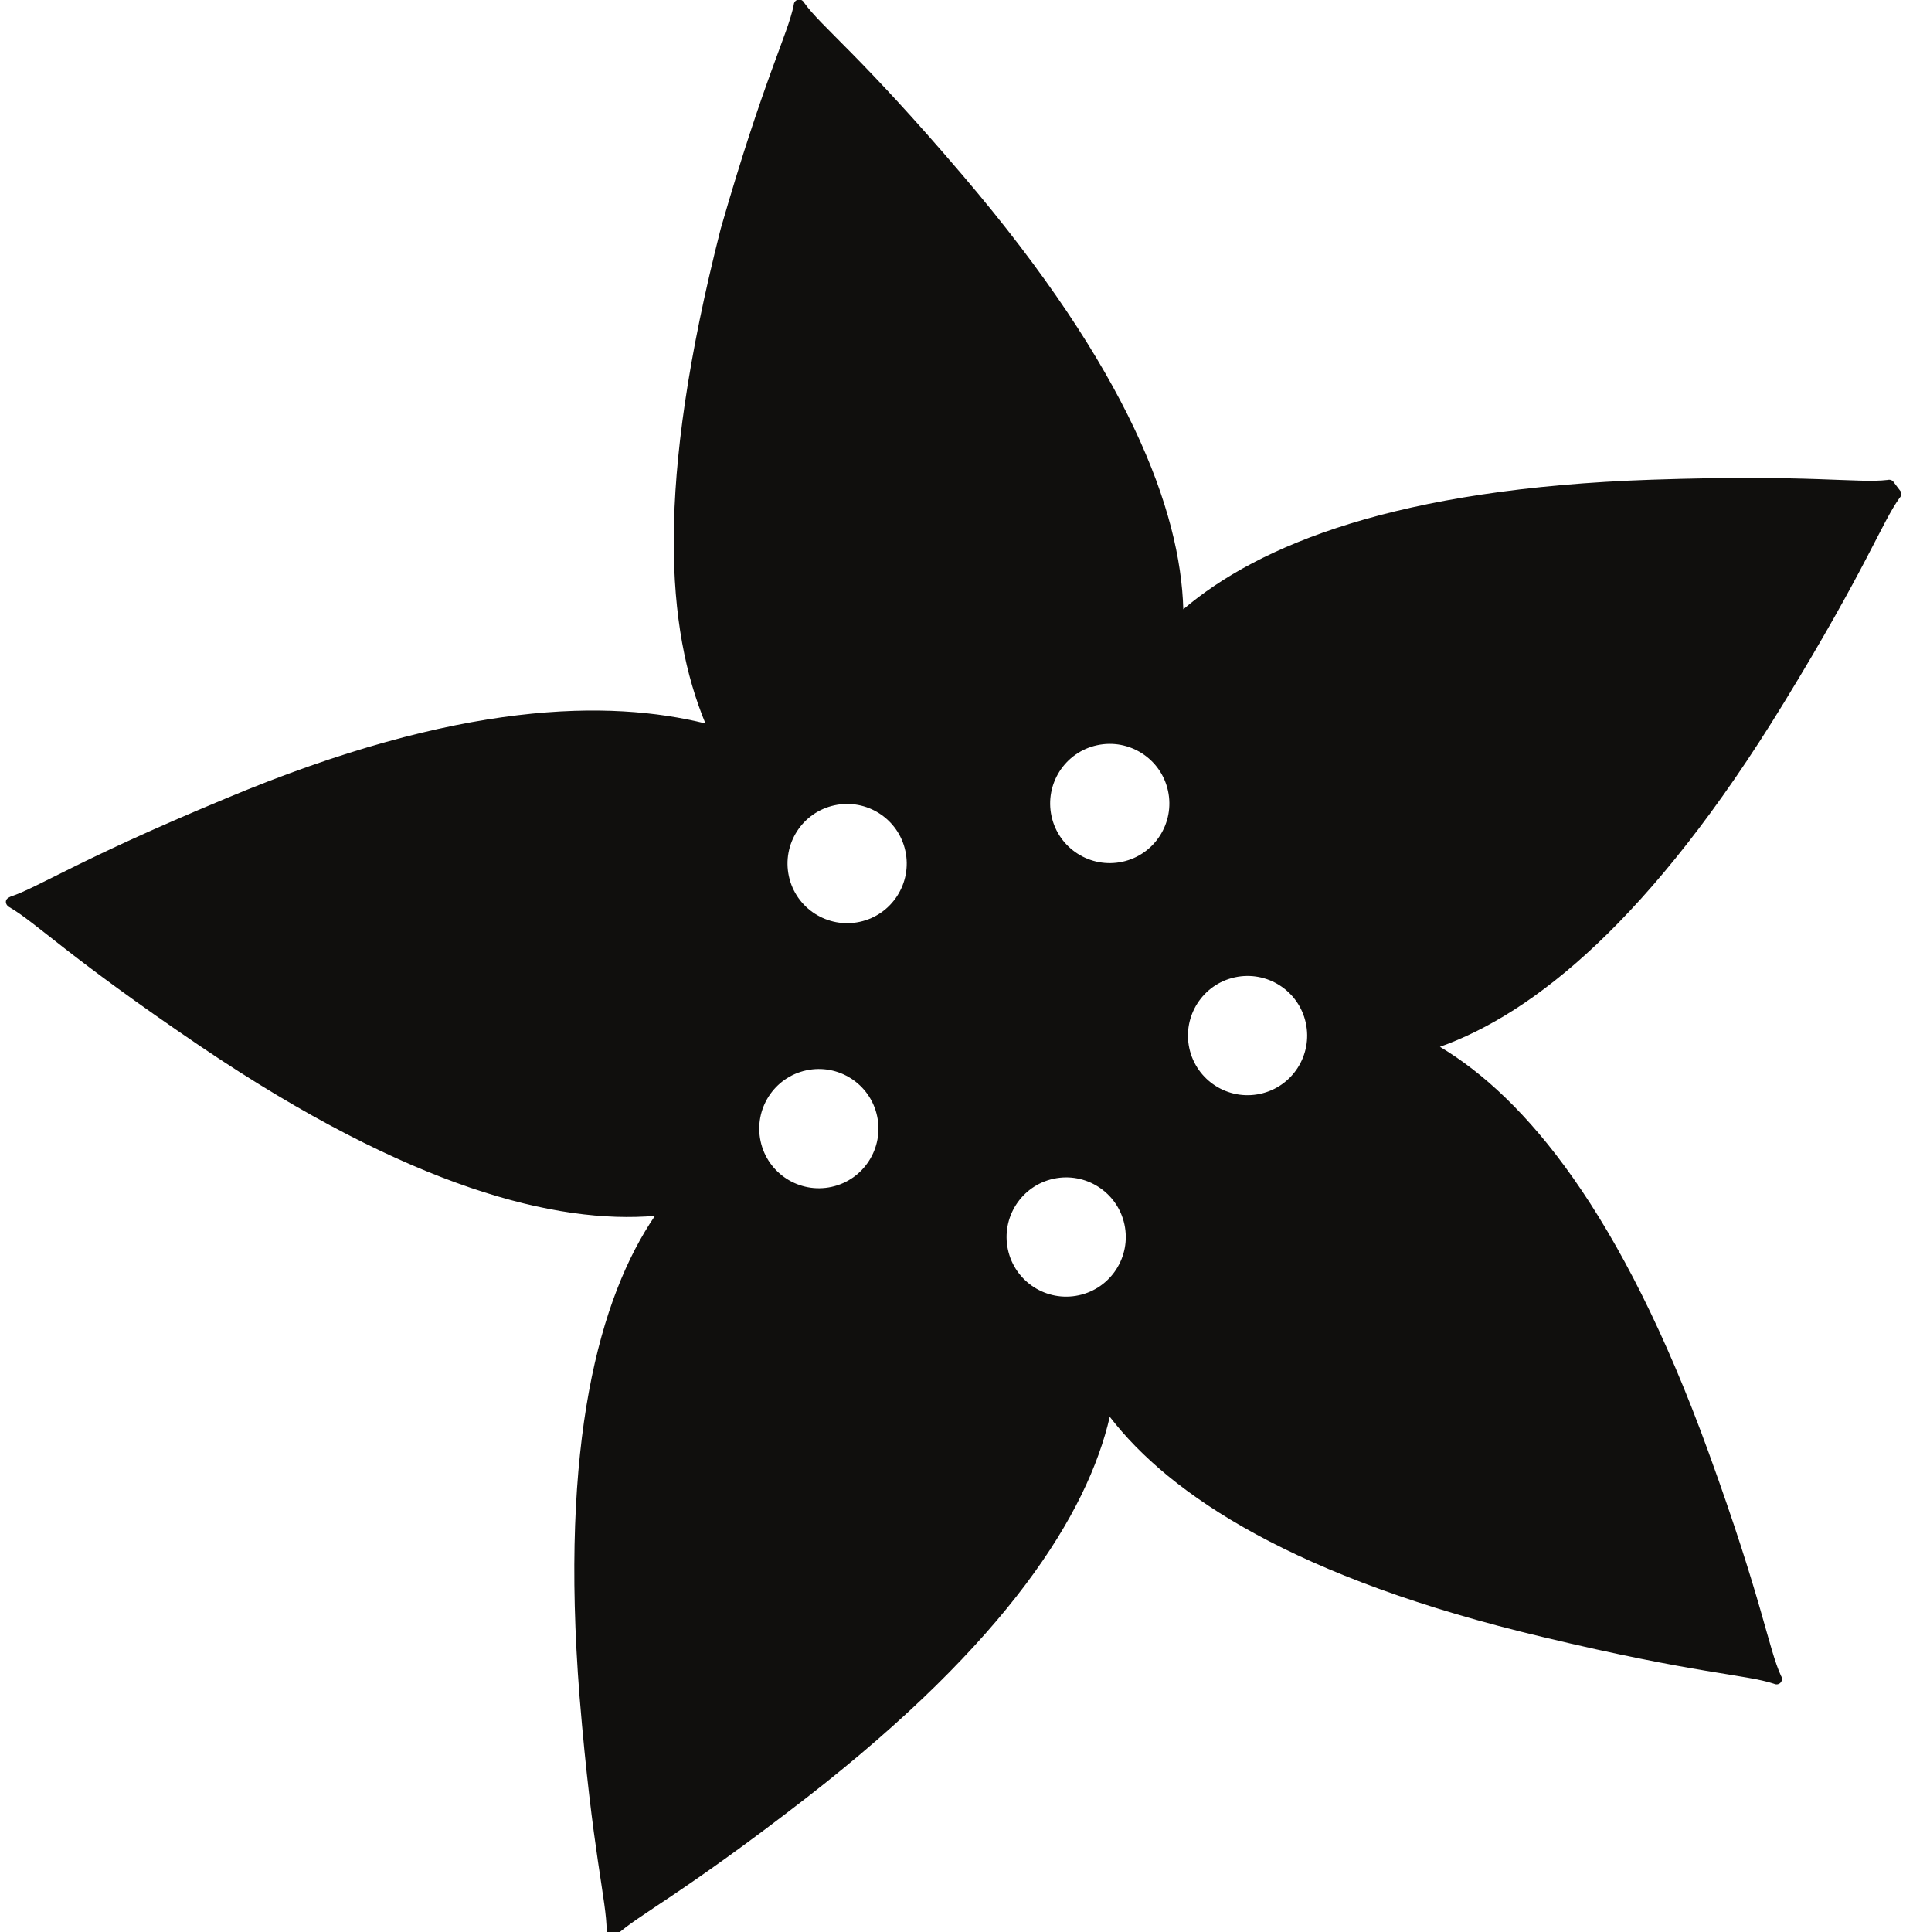
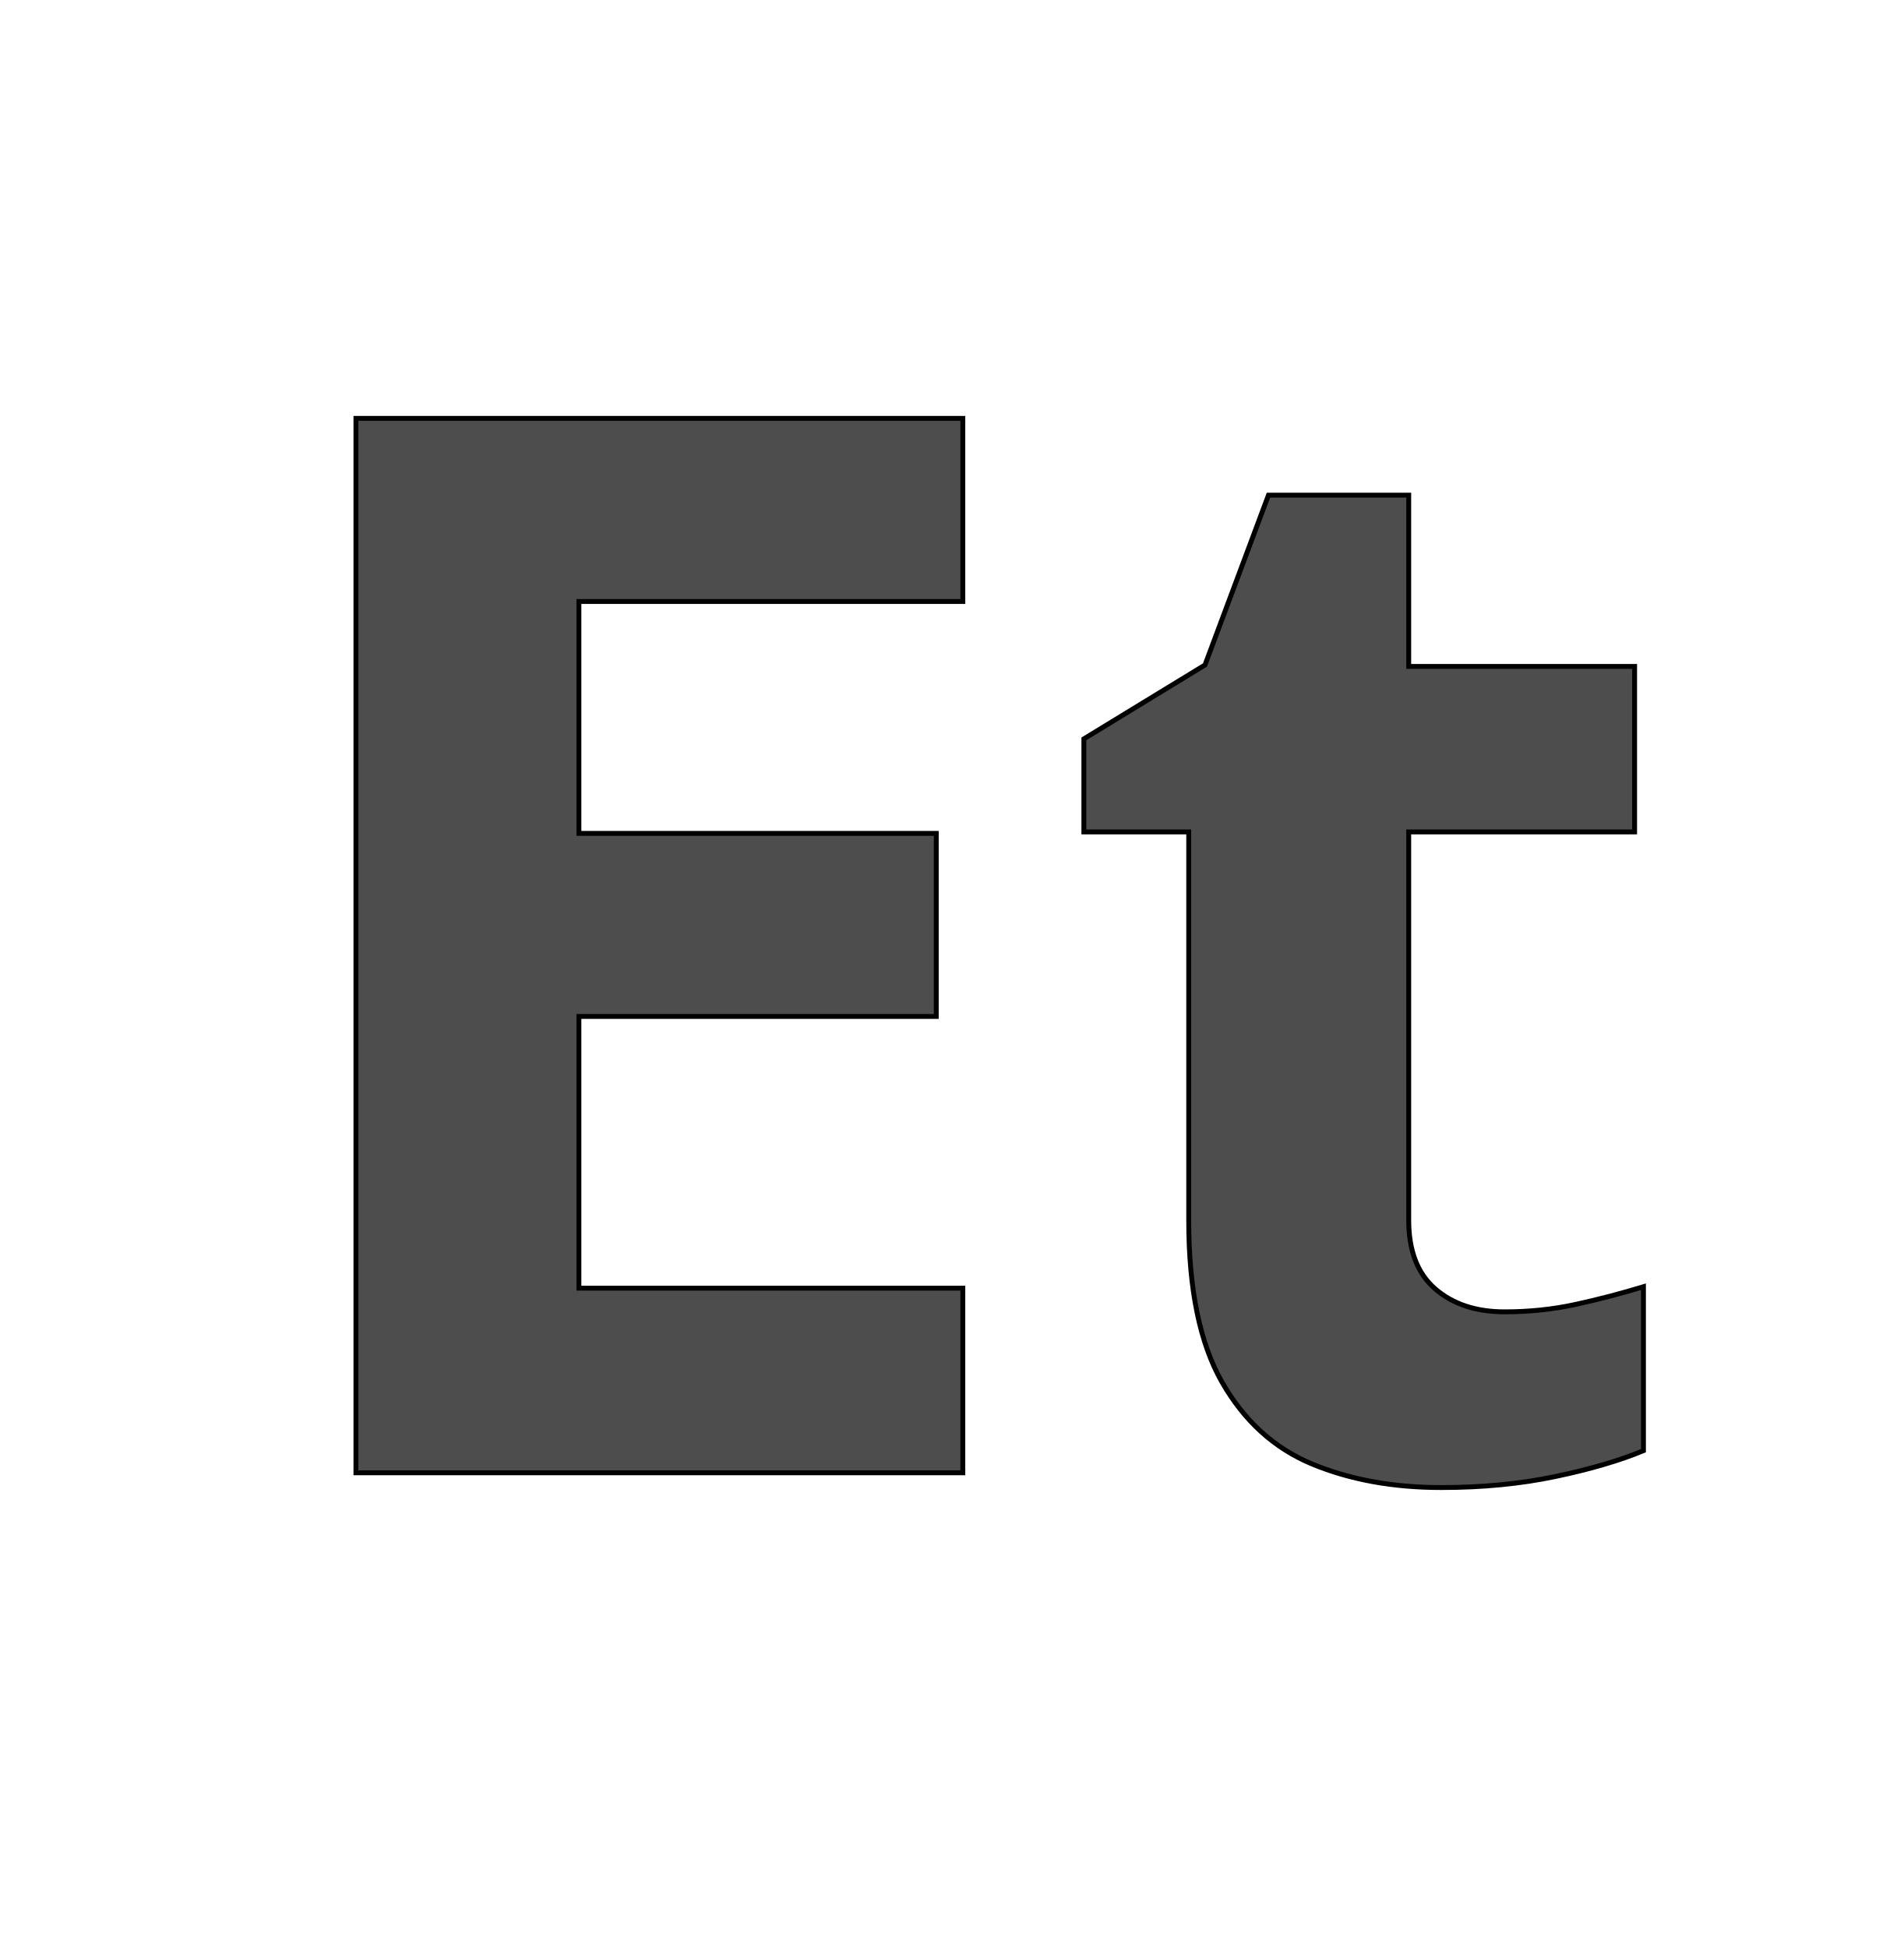
- <svg xmlns="http://www.w3.org/2000/svg" xml:space="preserve" version="1.1" viewBox="0 0 203 205" id="svg2" width="100%" height="100%">
-   <defs id="defs6">
-     <clipPath id="clipPath18" clipPathUnits="userSpaceOnUse">
-       <path d="m 0,0 5010,0 0,1640 -5010,0 V 0 z" id="path9" />
-     </clipPath>
+ <svg xmlns="http://www.w3.org/2000/svg" xmlns:xlink="http://www.w3.org/1999/xlink" width="389.75" height="398.79" id="svg2" version="1.1">
+   <defs id="defs4">
+     <linearGradient id="linearGradient3928">
+       <stop style="stop-color:#000000;stop-opacity:1;" offset="0" id="stop3930" />
+       <stop style="stop-color:#000000;stop-opacity:0;" offset="1" id="stop3932" />
+     </linearGradient>
+     <linearGradient id="linearGradient3920">
+       <stop style="stop-color:#000000;stop-opacity:1;" offset="0" id="stop3922" />
+       <stop style="stop-color:#000000;stop-opacity:0;" offset="1" id="stop3924" />
+     </linearGradient>
+     <linearGradient id="linearGradient3756">
+       <stop style="stop-color:#bdd85c;stop-opacity:0.718" offset="0" id="stop3758" />
+       <stop style="stop-color:#282828;stop-opacity:0;" offset="1" id="stop3760" />
+     </linearGradient>
+     <linearGradient xlink:href="#linearGradient3312" id="linearGradient3025" gradientUnits="userSpaceOnUse" gradientTransform="matrix(2.708549,0,0,2.708549,543.0843,-420.2664)" x1="61.429" y1="362.143" x2="116.429" y2="408.571" />
+     <linearGradient id="linearGradient3312">
+       <stop style="stop-color:#c7f994;stop-opacity:1;" offset="0" id="stop3314" />
+       <stop style="stop-color:#87cf3e;stop-opacity:1;" offset="1" id="stop3316" />
+     </linearGradient>
+     <linearGradient xlink:href="#linearGradient3431" id="linearGradient3027" gradientUnits="userSpaceOnUse" gradientTransform="translate(0,80)" spreadMethod="pad" x1="70.492" y1="416.389" x2="113.642" y2="375.88" />
+     <linearGradient id="linearGradient3431">
+       <stop id="stop3433" offset="0" style="stop-color:#3d3d3d;stop-opacity:1;" />
+       <stop id="stop3435" offset="1" style="stop-color:#000000;stop-opacity:0.114;" />
+     </linearGradient>
+     <linearGradient id="linearGradient3312-5">
+       <stop style="stop-color:#c7f994;stop-opacity:1;" offset="0" id="stop3314-2" />
+       <stop style="stop-color:#87cf3e;stop-opacity:1;" offset="1" id="stop3316-4" />
+     </linearGradient>
+     <linearGradient id="linearGradient3431-8">
+       <stop id="stop3433-7" offset="0" style="stop-color:#3d3d3d;stop-opacity:1;" />
+       <stop id="stop3435-5" offset="1" style="stop-color:#000000;stop-opacity:0.114;" />
+     </linearGradient>
+     <linearGradient id="linearGradient66691-9">
+       <stop style="stop-color:#ffffff;stop-opacity:1;" offset="0" id="stop66693-0" />
+       <stop id="stop66707-9" offset="0.031" style="stop-color:#636363;stop-opacity:1;" />
+       <stop id="stop66705-1" offset="0.062" style="stop-color:#ffffff;stop-opacity:1;" />
+       <stop id="stop66703-7" offset="0.125" style="stop-color:#6c6c6c;stop-opacity:1;" />
+       <stop id="stop66701-7" offset="0.25" style="stop-color:#ffffff;stop-opacity:1;" />
+       <stop id="stop66699-1" offset="0.5" style="stop-color:#020202;stop-opacity:1;" />
+       <stop style="stop-color:#ffffff;stop-opacity:1" offset="1" id="stop66695-1" />
+     </linearGradient>
+     <filter id="filter23432" x="0" y="0" width="1" height="1" color-interpolation-filters="sRGB">
+       <feGaussianBlur id="feGaussianBlur23434" stdDeviation="2.3" in="SourceAlpha" result="result0" />
+       <feMorphology id="feMorphology23436" in="SourceAlpha" radius="6.6" result="result1" />
+       <feGaussianBlur id="feGaussianBlur23438" stdDeviation="8.9" in="result1" />
+       <feColorMatrix id="feColorMatrix23440" values="1 0 0 0 0 0 1 0 0 0 0 0 1 0 0 0 0 0 0.3 0" result="result91" />
+       <feComposite id="feComposite23442" in2="result91" in="result0" operator="out" result="result2" />
+       <feGaussianBlur id="feGaussianBlur23444" stdDeviation="1.7" result="result4" />
+       <feDiffuseLighting id="feDiffuseLighting23446" surfaceScale="10" result="result92">
+         <feDistantLight id="feDistantLight23448" azimuth="225" elevation="45" />
+       </feDiffuseLighting>
+       <feBlend id="feBlend23450" in2="SourceGraphic" mode="multiply" result="result93" />
+       <feComposite id="feComposite23452" in2="SourceAlpha" operator="in" result="result3" />
+       <feSpecularLighting id="feSpecularLighting23454" in="result4" surfaceScale="5" specularExponent="17.9" result="result94">
+         <feDistantLight id="feDistantLight23456" azimuth="225" elevation="45" />
+       </feSpecularLighting>
+       <feComposite id="feComposite23458" in2="result3" operator="atop" result="fbSourceGraphic" />
+       <feColorMatrix result="fbSourceGraphicAlpha" in="fbSourceGraphic" values="0 0 0 -1 0 0 0 0 -1 0 0 0 0 -1 0 0 0 0 1 0" id="feColorMatrix24165" />
+       <feColorMatrix id="feColorMatrix24167" values="0" in="fbSourceGraphic" type="saturate" result="result2" />
+       <feFlood id="feFlood24169" flood-color="rgb(160,67,0)" flood-opacity="1" result="result1" />
+       <feBlend id="feBlend24171" in2="result1" mode="multiply" in="result2" result="result5" />
+       <feBlend id="feBlend24173" in2="result2" mode="screen" result="result3" />
+       <feComposite k4="0" k3="0" k1="0" id="feComposite24175" in2="result2" result="result4" operator="arithmetic" k2="1" />
+       <feComposite id="feComposite24177" in2="fbSourceGraphicAlpha" operator="in" in="result4" result="fbSourceGraphic" />
+       <feColorMatrix result="fbSourceGraphicAlpha" in="fbSourceGraphic" values="0 0 0 -1 0 0 0 0 -1 0 0 0 0 -1 0 0 0 0 1 0" id="feColorMatrix25266" />
+       <feColorMatrix id="feColorMatrix25268" type="saturate" values="0" in="fbSourceGraphic" result="fbSourceGraphic" />
+       <feColorMatrix result="fbSourceGraphicAlpha" in="fbSourceGraphic" values="0 0 0 -1 0 0 0 0 -1 0 0 0 0 -1 0 0 0 0 1 0" id="feColorMatrix25973" />
+       <feColorMatrix id="feColorMatrix25975" values="0" in="fbSourceGraphic" type="saturate" result="result2" />
+       <feFlood id="feFlood25977" flood-color="rgb(160,67,0)" flood-opacity="1" result="result1" />
+       <feBlend id="feBlend25979" in2="result1" mode="multiply" in="result2" result="result5" />
+       <feBlend id="feBlend25981" in2="result2" mode="screen" result="result3" />
+       <feComposite k4="0" k3="0" k1="0" id="feComposite25983" in2="result2" result="result4" operator="arithmetic" k2="1" />
+       <feComposite id="feComposite25985" in2="fbSourceGraphicAlpha" operator="in" in="result4" result="fbSourceGraphic" />
+       <feColorMatrix result="fbSourceGraphicAlpha" in="fbSourceGraphic" values="0 0 0 -1 0 0 0 0 -1 0 0 0 0 -1 0 0 0 0 1 0" id="feColorMatrix26815" />
+       <feColorMatrix id="feColorMatrix26817" values="0" in="fbSourceGraphic" type="saturate" result="result2" />
+       <feFlood id="feFlood26819" flood-color="rgb(160,67,0)" flood-opacity="1" result="result1" />
+       <feBlend id="feBlend26821" in2="result1" mode="multiply" in="result2" result="result5" />
+       <feBlend id="feBlend26823" in2="result2" mode="screen" result="result3" />
+       <feComposite k4="0" k3="0" k1="0" id="feComposite26825" in2="result2" result="result4" operator="arithmetic" k2="1" />
+       <feComposite id="feComposite26827" in2="fbSourceGraphicAlpha" operator="in" in="result4" />
+     </filter>
+     <linearGradient xlink:href="#linearGradient66691-9-79" id="linearGradient23917-1" gradientUnits="userSpaceOnUse" spreadMethod="reflect" x1="-111.273" y1="535.537" x2="394.61" y2="384.024" />
+     <linearGradient id="linearGradient66691-9-79">
+       <stop style="stop-color:#000000;stop-opacity:1;" offset="0" id="stop66693-0-1" />
+       <stop style="stop-color:#3c3c3c;stop-opacity:1;" offset="1" id="stop66695-1-8" />
+     </linearGradient>
+     <filter id="filter25539" x="0" y="0" width="1" height="1" color-interpolation-filters="sRGB">
+       <feColorMatrix id="feColorMatrix25541" values="0" in="SourceGraphic" type="saturate" result="result2" />
+       <feFlood id="feFlood25543" flood-color="rgb(160,67,0)" flood-opacity="1" result="result1" />
+       <feBlend id="feBlend25545" in2="result1" mode="multiply" in="result2" result="result5" />
+       <feBlend id="feBlend25547" in2="result2" mode="screen" result="result3" />
+       <feComposite k4="0" k3="0" k1="0" id="feComposite25549" in2="result2" result="result4" operator="arithmetic" k2="1" />
+       <feComposite id="feComposite25551" in2="SourceAlpha" operator="in" in="result4" result="fbSourceGraphic" />
+       <feColorMatrix result="fbSourceGraphicAlpha" in="fbSourceGraphic" values="0 0 0 -1 0 0 0 0 -1 0 0 0 0 -1 0 0 0 0 1 0" id="feColorMatrix26381" />
+       <feColorMatrix id="feColorMatrix26383" values="0" in="fbSourceGraphic" type="saturate" result="result2" />
+       <feFlood id="feFlood26385" flood-color="rgb(160,67,0)" flood-opacity="1" result="result1" />
+       <feBlend id="feBlend26387" in2="result1" mode="multiply" in="result2" result="result5" />
+       <feBlend id="feBlend26389" in2="result2" mode="screen" result="result3" />
+       <feComposite k4="0" k3="0" k1="0" id="feComposite26391" in2="result2" result="result4" operator="arithmetic" k2="1" />
+       <feComposite id="feComposite26393" in2="fbSourceGraphicAlpha" operator="in" in="result4" />
+     </filter>
+     <linearGradient xlink:href="#linearGradient66691-9-79" id="linearGradient5445" x1="467.8" y1="410.321" x2="586.909" y2="410.321" gradientUnits="userSpaceOnUse" gradientTransform="matrix(1.316957,0,0,1.316957,-176.1505,-128.1617)" />
+     <linearGradient xlink:href="#linearGradient3920" id="linearGradient3926" x1="442.318" y1="405.111" x2="635.403" y2="405.111" gradientUnits="userSpaceOnUse" />
+     <radialGradient xlink:href="#linearGradient3928" id="radialGradient3936" cx="538.861" cy="405.111" fx="538.861" fy="405.111" r="97.043" gradientTransform="matrix(1,0,0,1.214486,0,-86.8904)" gradientUnits="userSpaceOnUse" />
  </defs>
-   <g transform="matrix(1.25,0,0,-1.25,0,204.6875)" id="g11">
-     <g transform="scale(0.1,0.1)" id="g13">
-       <path style="fill:#100f0d;fill-rule:nonzero" id="path33" d="m 1070,709 c -27.3,-5.94 -54.3,11.4 -60.2,38.7 -5.92,27.3 11.4,54.3 38.7,60.2 27.3,5.93 54.3,-11.4 60.2,-38.7 5.94,-27.3 -11.4,-54.3 -38.7,-60.2 z M 953,906 c -27.3,-5.93 -54.3,11.4 -60.2,38.7 -5.93,27.3 11.4,54.3 38.7,60.2 27.3,5.93 54.3,-11.4 60.2,-38.7 C 997.64,938.9 980.3,911.9 953,906 z M 916,538 c -27.3,-5.94 -54.3,11.4 -60.2,38.7 -5.92,27.3 11.4,54.3 38.7,60.2 27.3,5.94 54.3,-11.4 60.2,-38.7 C 960.63,570.9 943.3,543.9 916,538 z M 730,855 c -27.3,-5.92 -54.3,11.4 -60.2,38.7 -5.93,27.3 11.4,54.3 38.7,60.2 27.3,5.93 54.3,-11.4 60.2,-38.7 C 774.64,887.9 757.3,860.9 730,855 z M 706,630 c -27.3,-5.93 -54.3,11.4 -60.2,38.7 -5.93,27.3 11.4,54.3 38.7,60.2 27.3,5.94 54.3,-11.4 60.2,-38.7 5.92,-27.3 -11.4,-54.3 -38.7,-60.2 z m 902,598 c -1.1,1.89 -3.3,2.65 -5.31,2.1 -25.6,-3 -65.1,4.77 -200,0.21 -217,-7.34 -334,-55.5 -398,-110 -2.36,83.8 -46.4,203 -187,368 -87.8,103 -120,126 -135,147 -0.961,1.85 -3,2.93 -5.11,2.47 -2.15,-0.47 -3.55,-2.32 -3.63,-4.39 -5.07,-25.3 -24.7,-60.4 -62,-190 -56,-220 -46,-340 -13,-420 -81,20 -208,20 -408,-64 -125,-52 -158,-75 -182,-83 -2.06,-1 -3.72,-2 -3.93,-4 -0.218,-2 1.11,-4 3.05,-5 22.5,-13 49.8,-42 162,-118 179,-121 303,-151 386,-144 -47,-69 -81,-192 -64,-408 11,-134 23,-173 23,-199 -0.305,-2.06 0.684,-4.12 2.67,-4.98 2,-0.879 4.23,-0.211 5.52,1.41 19,17.5 55.5,34.4 162,117 171,133 238,241 257,323 51.2,-66.4 157,-137 368,-187 131,-31.4 172,-31.6 196,-39.6 1.87,-0.929 4.14,-0.609 5.59,1.01 1.45,1.63 1.49,3.96 0.35,5.68 -10.8,23.4 -15.6,63.4 -61.6,190 -74,204 -156,301 -228,344 78.9,28.1 179,107 292,292 70.4,115 83.1,153 98.3,174 1.46,1.49 1.86,3.75 0.77,5.62" />
-     </g>
+   <g id="layer1" transform="translate(-343.9997,-212.3579)">
+     <path style="fill:#000000" d="" id="path3962" />
+     <text xml:space="preserve" style="font-size:302.323px;font-style:normal;font-weight:normal;line-height:125%;letter-spacing:0px;word-spacing:0px;fill:#4d4d4d;fill-opacity:1;stroke:#000000;stroke-opacity:1;font-family:Sans" x="389.676" y="513.867" id="text3074">
+       <tspan id="tspan3076" x="389.676" y="513.867" style="font-size:302.323px;font-style:normal;font-variant:normal;font-weight:bold;font-stretch:normal;fill:#4d4d4d;fill-opacity:1;stroke:#000000;stroke-opacity:1;font-family:Ubuntu Mono;-inkscape-font-specification:Ubuntu Mono Bold">Et</tspan>
+     </text>
  </g>
</svg>
